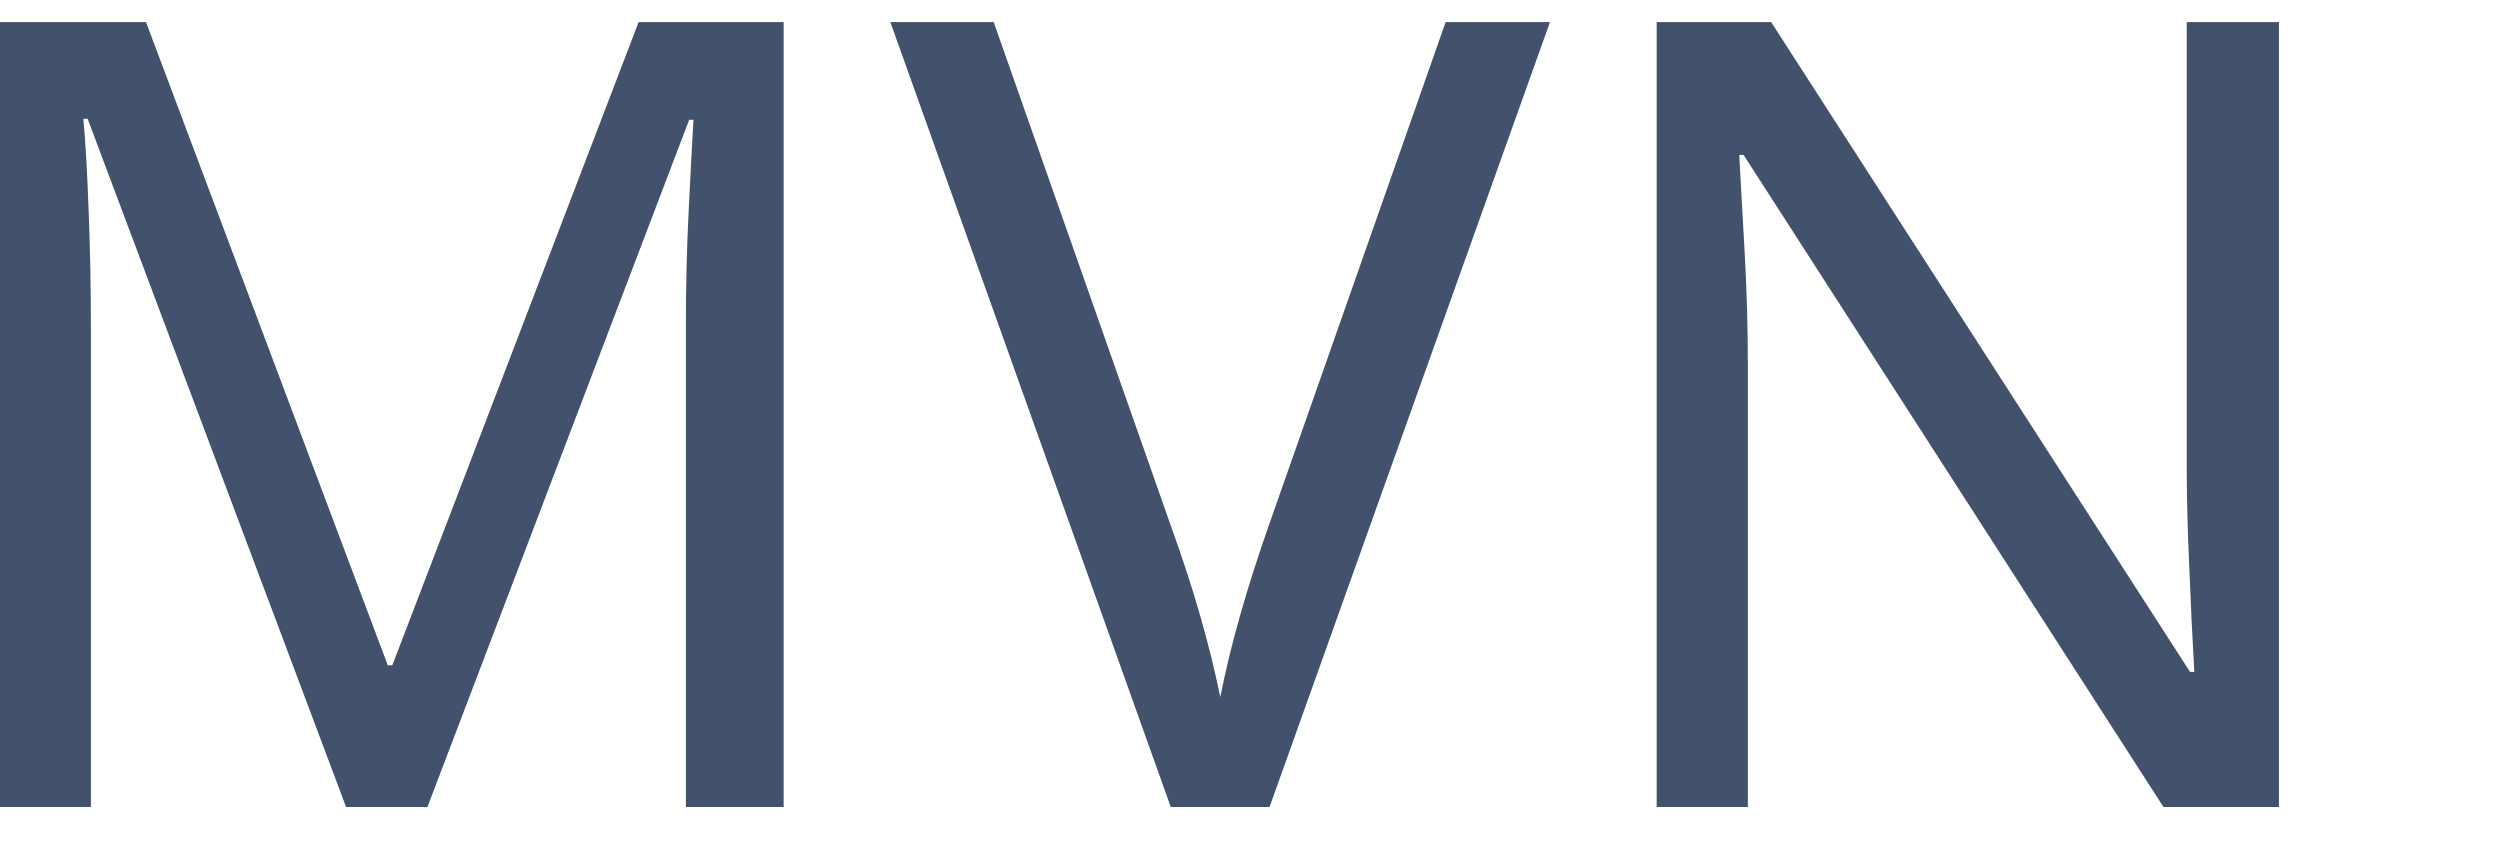
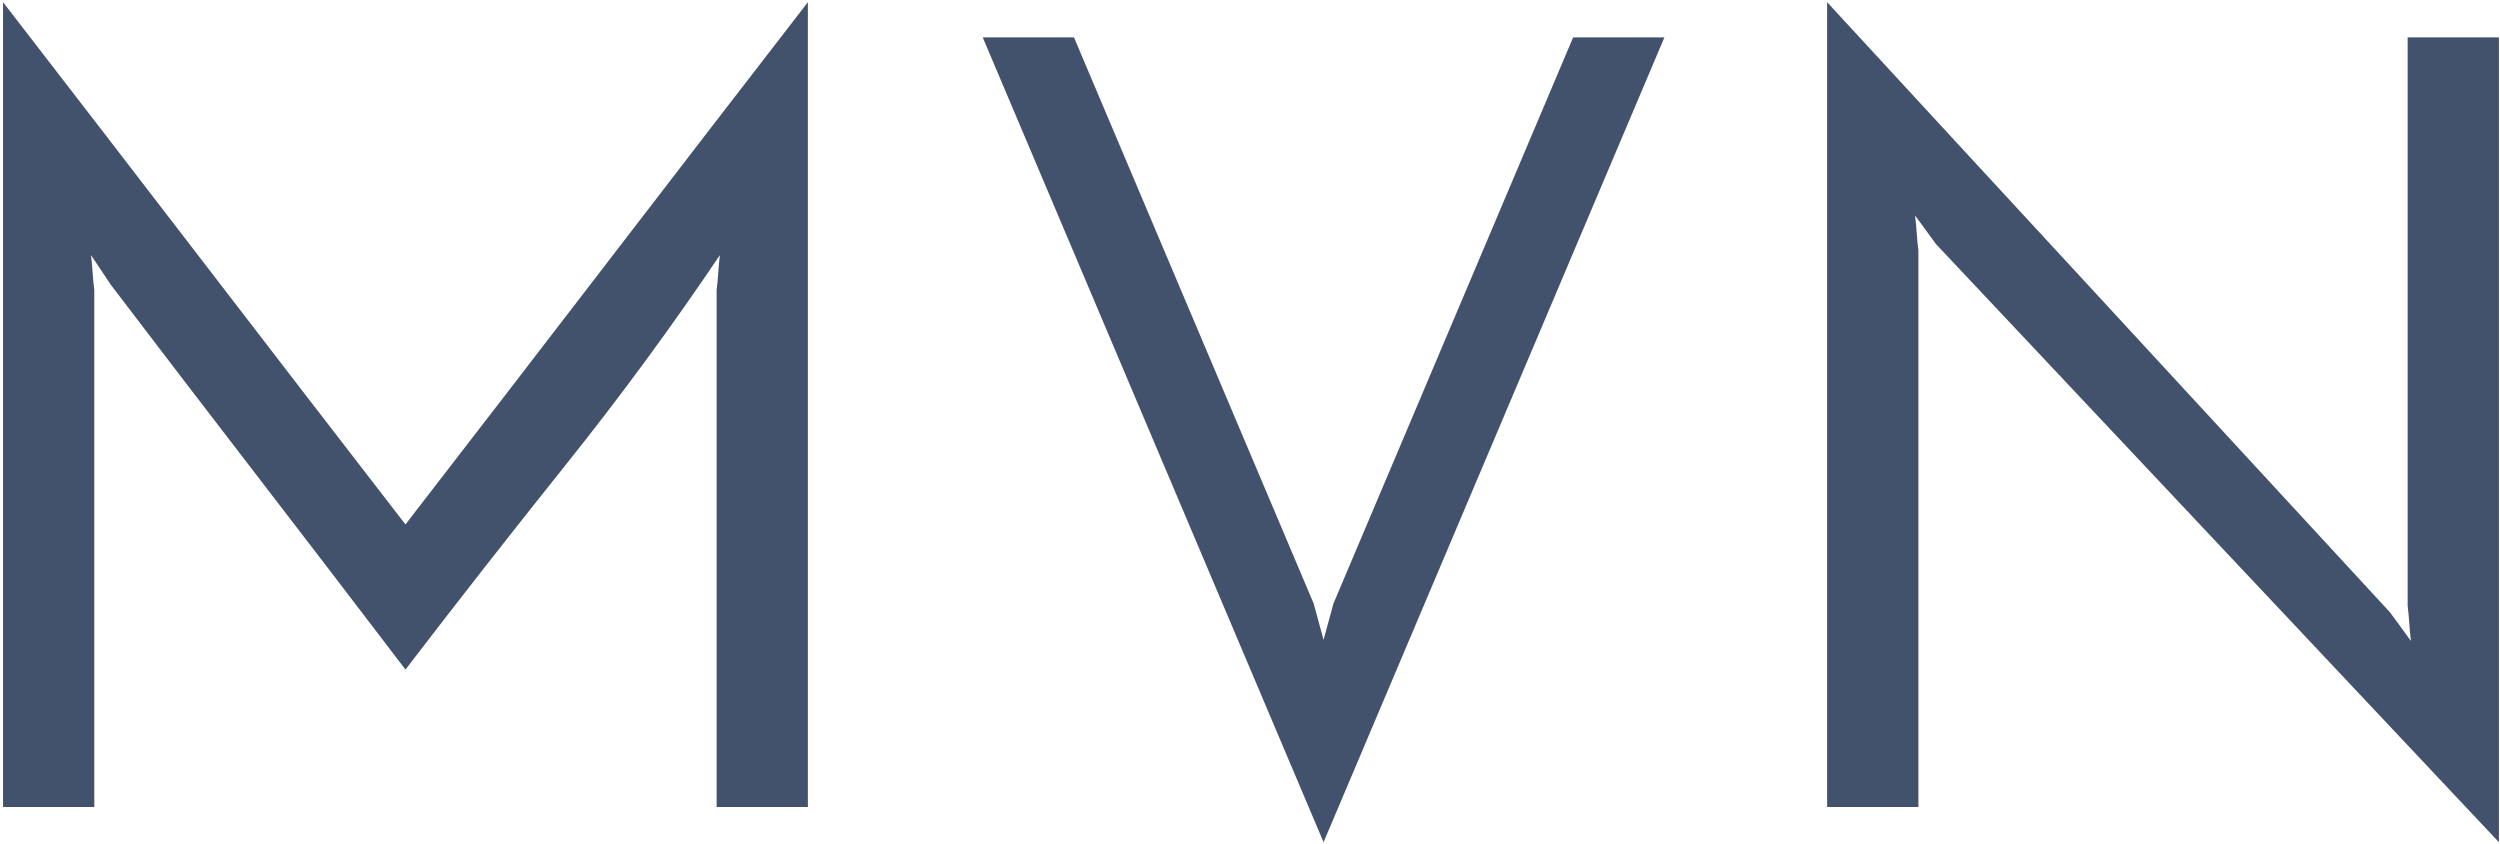
<svg xmlns="http://www.w3.org/2000/svg" version="1.1" id="Layer_1" x="0px" y="0px" width="154.615px" height="52.167px" viewBox="0 0 154.615 52.167" enable-background="new 0 0 154.615 52.167" xml:space="preserve">
-   <rect x="-6.612" y="-1.089" fill="none" width="168.595" height="64.462" />
-   <text transform="matrix(1 0 0 1 -6.6118 49.9102)" fill="#42526C" font-family="'JosefinSans-Bold'" font-size="68">MVN</text>
+   <rect x="-6.612" y="-1.089" fill="none" width="168.595" height="64.461" />
+   <g enable-background="new    ">
+     <path fill="#42526C" d="M0.188,0.134c4.17,5.396,8.318,10.778,12.444,16.15c4.125,5.372,8.272,10.756,12.444,16.151   c4.17-5.395,8.318-10.779,12.444-16.151c4.125-5.372,8.273-10.755,12.444-16.15V49.91h-5.644V17.95   c0.044-0.362,0.079-0.725,0.102-1.088c0.022-0.362,0.056-0.725,0.102-1.088c-2.992,4.443-6.166,8.761-9.52,12.954   c-3.355,4.193-6.664,8.422-9.928,12.682c-3.038-3.988-6.075-7.955-9.112-11.9c-3.038-3.943-6.076-7.91-9.112-11.899l-1.224-1.836   c0.044,0.363,0.079,0.726,0.102,1.088c0.022,0.363,0.057,0.726,0.102,1.088V49.91H0.188V0.134z" />
+     <path fill="#42526C" d="M97.293,2.311h5.644c-3.536,8.341-7.05,16.638-10.54,24.888c-3.491,8.25-7.004,16.547-10.54,24.887   c-3.536-8.34-7.05-16.637-10.54-24.887c-3.491-8.25-7.004-16.547-10.54-24.888h5.644c2.493,5.894,4.964,11.729,7.412,17.51   c2.448,5.78,4.918,11.617,7.413,17.509l0.611,2.244l0.611-2.244c2.493-5.893,4.965-11.729,7.412-17.509   C92.329,14.04,94.799,8.204,97.293,2.311z" />
+     <path fill="#42526C" d="M154.547,2.311v49.775c-5.848-6.209-11.651-12.375-17.407-18.496c-5.758-6.119-11.561-12.284-17.408-18.496   c-0.228-0.316-0.442-0.611-0.646-0.884c-0.204-0.271-0.419-0.566-0.646-0.884c0.044,0.363,0.078,0.726,0.102,1.088   c0.022,0.363,0.057,0.726,0.103,1.088V49.91h-5.645V0.134c5.849,6.348,11.65,12.638,17.408,18.87   c5.757,6.234,11.56,12.525,17.408,18.871c0.227,0.316,0.441,0.611,0.646,0.883c0.204,0.273,0.419,0.568,0.646,0.885   c-0.046-0.361-0.08-0.725-0.103-1.088c-0.023-0.363-0.057-0.725-0.102-1.088V2.311H154.547z" />
+   </g>
</svg>
